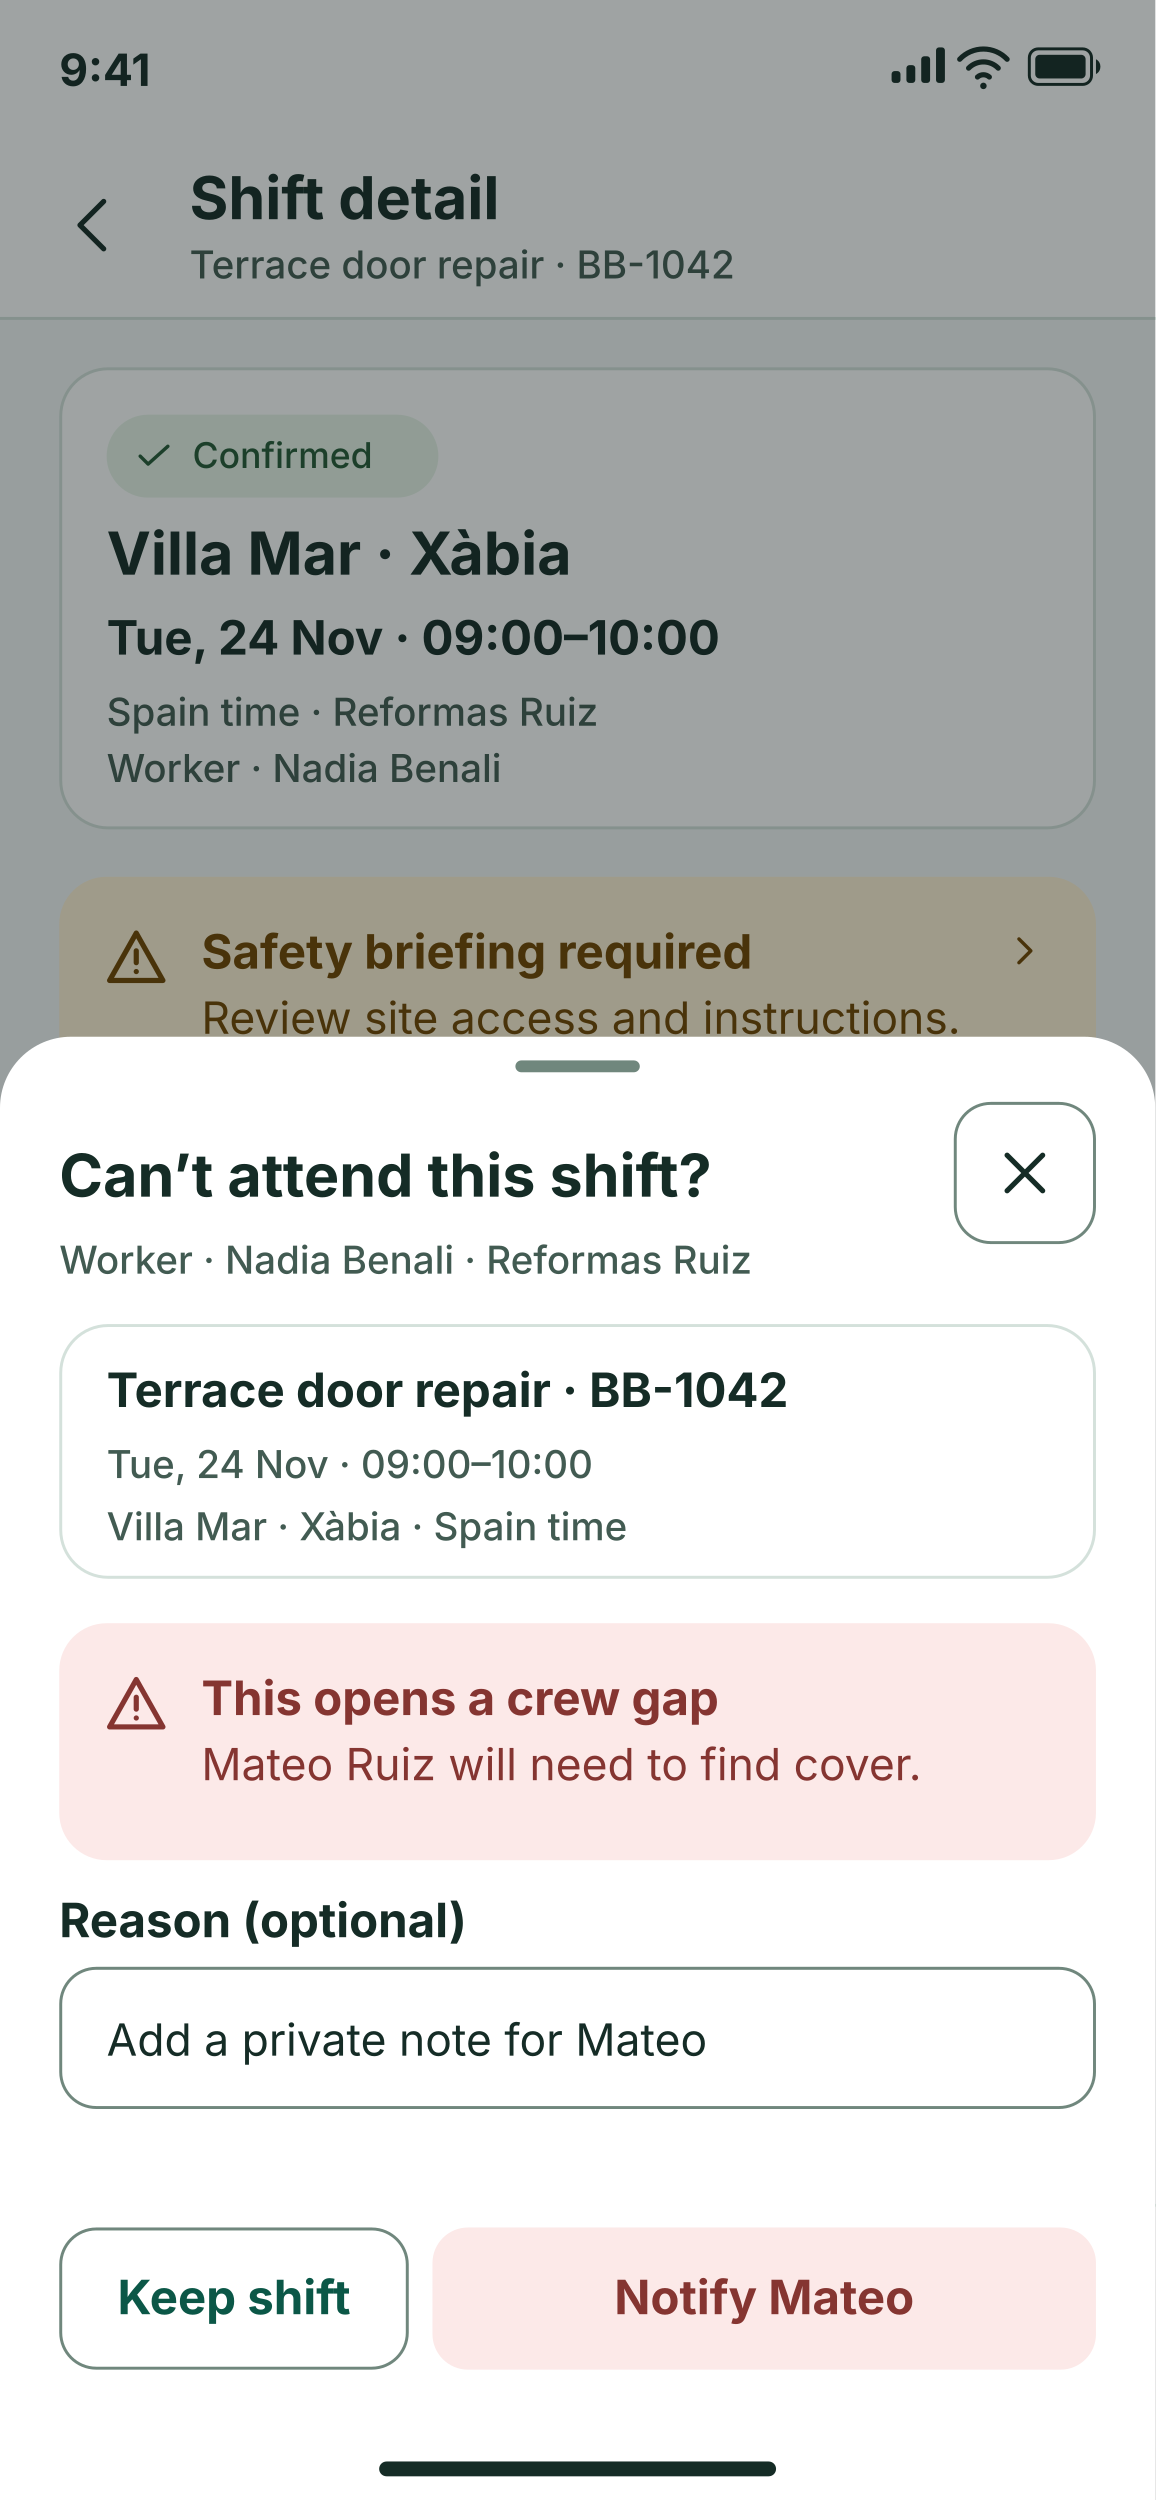
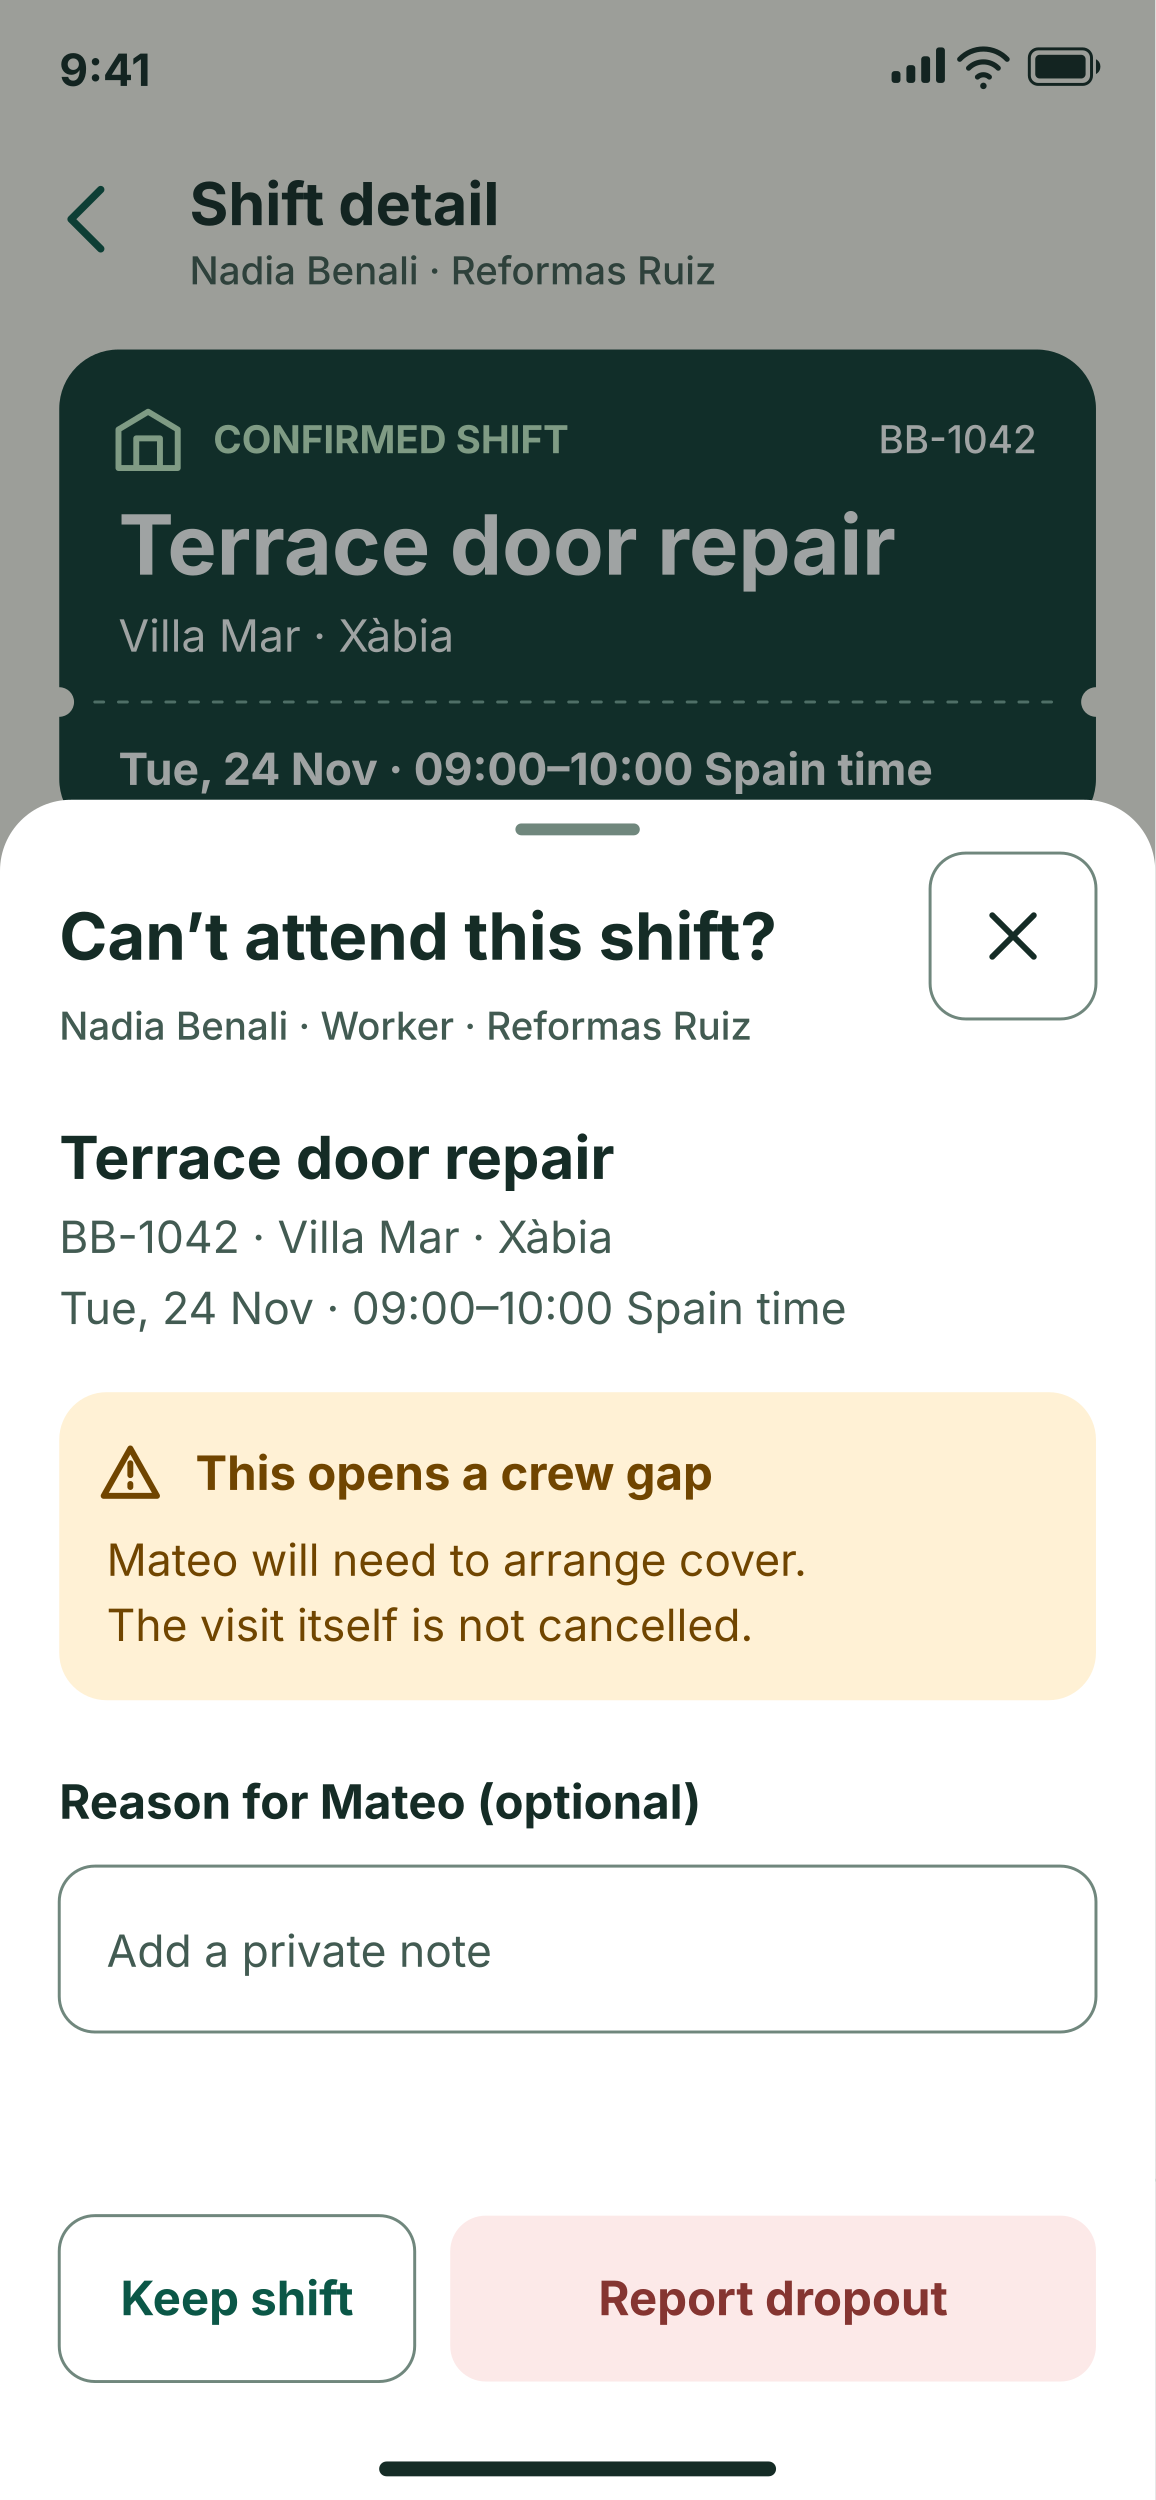
<svg xmlns="http://www.w3.org/2000/svg" width="390" height="844" viewBox="0 0 390 844" role="img" aria-labelledby="W-05-decline-or-drop-out-title W-05-decline-or-drop-out-desc" font-family="system-ui, -apple-system, BlinkMacSystemFont, 'Segoe UI', sans-serif">
-   <rect x="0" y="0" width="390" height="844" fill="#F4F7F6" />
-   <g id="underlying-screen">
-     <rect x="0" y="0" width="390" height="108" fill="#FFFFFF" />
+   <g id="parent" aria-hidden="true">
+     <rect x="0" y="0" width="390" height="844" rx="0" fill="#FAF7EF" />
    <g id="status-bar" aria-hidden="true">
      <text x="20" y="29" font-size="15" font-weight="700" fill="#152C26" text-anchor="start">9:41</text>
      <g>
        <rect x="301" y="24" width="3" height="4" rx="1" fill="#152C26" />
        <rect x="306" y="22" width="3" height="6" rx="1" fill="#152C26" />
        <rect x="311" y="19" width="3" height="9" rx="1" fill="#152C26" />
        <rect x="316" y="16" width="3" height="12" rx="1" fill="#152C26" />
        <path d="M324 20a11 11 0 0 1 16 0m-13 3a7 7 0 0 1 10 0m-7 3a3 3 0 0 1 4 0" fill="none" stroke="#152C26" stroke-width="1.75" stroke-linecap="round" stroke-linejoin="round" />
        <circle cx="332" cy="29" r="1.1" fill="#152C26" />
        <rect x="347.5" y="16.5" width="21" height="12" rx="3" fill="none" stroke="#152C26" />
        <rect x="349.5" y="18.5" width="17" height="8" rx="1.5" fill="#152C26" />
        <path d="M370 20v5c2-1 2-4 0-5z" fill="#152C26" stroke="#152C26" stroke-width="0" stroke-linecap="round" stroke-linejoin="round" />
      </g>
    </g>
    <g id="header">
-       <g transform="translate(20 64) scale(1)" aria-hidden="true">
-         <path d="m15 4-8 8 8 8" fill="none" stroke="#152C26" stroke-width="1.75" stroke-linecap="round" stroke-linejoin="round" />
-       </g>
-       <text x="64" y="74" font-size="20" font-weight="650" fill="#152C26" text-anchor="start">Shift detail</text>
-       <text x="64" y="94" font-size="13" font-weight="450" fill="#425B52" text-anchor="start">Terrace door repair · BB-1042</text>
-       <path d="M0 107.5H390" fill="none" stroke="#D4E1DB" stroke-width="1" stroke-linecap="round" stroke-linejoin="round" />
+       <path d="m34 64-10 10 10 10" fill="none" stroke="#0B5747" stroke-width="2.5" stroke-linecap="round" stroke-linejoin="round" />
+       <text x="64" y="76" font-size="20" font-weight="700" fill="#152C26">Shift detail</text>
+       <text x="64" y="96" font-size="13" font-weight="450" fill="#425B52">Nadia Benali · Reformas Ruiz</text>
    </g>
    <g id="content">
-       <rect x="20.5" y="124.5" width="349" height="155" rx="16" fill="#FFFFFF" stroke="#D4E1DB" />
-       <rect x="36" y="140" width="112" height="28" rx="14" fill="#E7F4E8" />
-       <g transform="translate(44 146) scale(0.6666667)" aria-hidden="true">
-         <path d="m5 12 4 4 10-9" fill="none" stroke="#245936" stroke-width="1.75" stroke-linecap="round" stroke-linejoin="round" />
+       <g id="shift-ticket">
+         <rect x="20" y="118" width="350" height="165" rx="20" fill="#123C33" />
+         <path d="M40 145l10-6 10 6v13h-20z m6 13v-10h8v10" fill="none" stroke="#C9F2CC" stroke-width="2" stroke-linecap="round" stroke-linejoin="round" />
+         <text x="72" y="153" font-size="13" font-weight="650" fill="#C9F2CC">CONFIRMED SHIFT</text>
+         <text x="350" y="153" font-size="13" font-weight="550" fill="#FFFFFF" text-anchor="end">BB-1042</text>
+         <text x="40" y="194" font-size="28" font-weight="700" fill="#FFFFFF">Terrace door repair</text>
+         <text x="40" y="220" font-size="15" font-weight="400" fill="#FFFFFF">Villa Mar · Xàbia</text>
+         <path d="M32 237h326" fill="none" stroke="#7AA99B" stroke-width="1" stroke-linecap="round" stroke-linejoin="round" stroke-dasharray="3 5" />
+         <circle cx="20" cy="237" r="5" fill="#FAF7EF" />
+         <circle cx="370" cy="237" r="5" fill="#FAF7EF" />
+         <text x="40" y="265" font-size="15" font-weight="650" fill="#FFFFFF">Tue, 24 Nov · 09:00–10:00 Spain time</text>
      </g>
-       <text x="65" y="158" font-size="12" font-weight="550" fill="#245936" text-anchor="start">Confirmed</text>
-       <text x="36" y="194" font-size="20" font-weight="650" fill="#152C26" text-anchor="start">Villa Mar · Xàbia</text>
-       <text x="36" y="221" font-size="16" font-weight="650" fill="#152C26" text-anchor="start">Tue, 24 Nov · 09:00–10:00</text>
-       <text x="36" y="245" font-size="13" font-weight="450" fill="#425B52" text-anchor="start">Spain time · Reformas Ruiz</text>
-       <text x="36" y="264" font-size="13" font-weight="450" fill="#425B52" text-anchor="start">Worker · Nadia Benali</text>
-       <rect x="20" y="296" width="350" height="96" rx="16" fill="#FFF1D5" />
-       <g transform="translate(34 312) scale(1)" aria-hidden="true">
-         <path d="M12 3l9 16H3Zm0 6v4m0 3h.01" fill="none" stroke="#704500" stroke-width="1.75" stroke-linecap="round" stroke-linejoin="round" />
-       </g>
-       <text x="68" y="327" font-size="16" font-weight="650" fill="#704500" text-anchor="start">Safety briefing required</text>
-       <text x="68" y="349" font-size="15" font-weight="400" fill="#704500" text-anchor="start">Review site access and instructions.</text>
-       <text x="68" y="371" font-size="15" font-weight="400" fill="#704500" text-anchor="start">You can record attendance only.</text>
-       <g transform="translate(338 313) scale(0.6666667)" aria-hidden="true">
-         <path d="m9 6 6 6-6 6" fill="none" stroke="#704500" stroke-width="1.75" stroke-linecap="round" stroke-linejoin="round" />
-       </g>
-       <text x="20" y="431" font-size="20" font-weight="650" fill="#152C26" text-anchor="start">On site</text>
-       <rect x="20" y="454" width="32" height="32" rx="8" fill="#EBF2EF" />
-       <g transform="translate(26 460) scale(0.8333333)" aria-hidden="true">
-         <path d="M20 10c0 5.2-8 11-8 11S4 15.2 4 10a8 8 0 1 1 16 0Zm-5 0a3 3 0 1 1-6 0 3 3 0 0 1 6 0Z" fill="none" stroke="#152C26" stroke-width="1.75" stroke-linecap="round" stroke-linejoin="round" />
-       </g>
-       <text x="64" y="467" font-size="16" font-weight="650" fill="#152C26" text-anchor="start">Arrival plan</text>
-       <text x="64" y="488" font-size="13" font-weight="450" fill="#425B52" text-anchor="start">Meet Mateo at the gate at 09:00.</text>
-       <g transform="translate(340 463) scale(0.6666667)" aria-hidden="true">
-         <path d="m9 6 6 6-6 6" fill="none" stroke="#425B52" stroke-width="1.75" stroke-linecap="round" stroke-linejoin="round" />
-       </g>
-       <path d="M20 504.5H370" fill="none" stroke="#D4E1DB" stroke-width="1" stroke-linecap="round" stroke-linejoin="round" />
-       <rect x="20" y="516" width="32" height="32" rx="8" fill="#EBF2EF" />
-       <g transform="translate(26 522) scale(0.8333333)" aria-hidden="true">
-         <path d="M5 3h14a3 3 0 0 1 3 3v8a3 3 0 0 1-3 3h-7l-7 4v-4a3 3 0 0 1-3-3V6a3 3 0 0 1 3-3Zm2 6h10m-10 4h7" fill="none" stroke="#152C26" stroke-width="1.75" stroke-linecap="round" stroke-linejoin="round" />
-       </g>
-       <text x="64" y="529" font-size="16" font-weight="650" fill="#152C26" text-anchor="start">Contact Mateo Ruiz</text>
-       <text x="64" y="550" font-size="13" font-weight="450" fill="#425B52" text-anchor="start">Foreman · open Crew only</text>
-       <g transform="translate(340 525) scale(0.6666667)" aria-hidden="true">
-         <path d="m9 6 6 6-6 6" fill="none" stroke="#425B52" stroke-width="1.75" stroke-linecap="round" stroke-linejoin="round" />
-       </g>
-       <path d="M20 566.5H370" fill="none" stroke="#D4E1DB" stroke-width="1" stroke-linecap="round" stroke-linejoin="round" />
-       <rect x="20" y="578" width="32" height="32" rx="8" fill="#EBF2EF" />
-       <g transform="translate(26 584) scale(0.8333333)" aria-hidden="true">
-         <path d="M3 7h4l2-3h6l2 3h4v13H3Zm13 6a4 4 0 1 1-8 0 4 4 0 0 1 8 0Z" fill="none" stroke="#152C26" stroke-width="1.75" stroke-linecap="round" stroke-linejoin="round" />
-       </g>
-       <text x="64" y="591" font-size="16" font-weight="650" fill="#152C26" text-anchor="start">Progress photos</text>
-       <text x="64" y="612" font-size="13" font-weight="450" fill="#425B52" text-anchor="start">Available after briefing and check-in.</text>
-       <path d="M20 628.5H370" fill="none" stroke="#D4E1DB" stroke-width="1" stroke-linecap="round" stroke-linejoin="round" />
-       <rect x="20" y="650" width="350" height="48" rx="12" fill="#FCE9E8" />
-       <text x="195" y="679.28" font-size="16" font-weight="650" fill="#853531" text-anchor="middle">Can’t attend</text>
+       <rect x="20" y="307" width="350" height="106" rx="16" fill="#FFF1D5" />
+       <path d="m45 325 9 16h-18z m0 5v4m0 3v1" fill="none" stroke="#704500" stroke-width="2" stroke-linecap="round" stroke-linejoin="round" />
+       <text x="66" y="338" font-size="13" font-weight="700" fill="#704500">SAFETY HOLD · TERRACE DOOR</text>
+       <text x="36" y="368" font-size="20" font-weight="700" fill="#704500">Do not start this task.</text>
+       <text x="36" y="397" font-size="15" font-weight="650" fill="#704500">Open my briefing and arrival plan</text>
+       <path d="m341 387 5 5-5 5" fill="none" stroke="#704500" stroke-width="2" stroke-linecap="round" stroke-linejoin="round" />
+       <text x="20" y="454" font-size="20" font-weight="650" fill="#152C26">On this shift</text>
+       <rect x="20" y="470" width="350" height="185" rx="16" fill="#FFFFFF" stroke="#D4E1DB" />
+       <text x="36" y="494" font-size="16" font-weight="650" fill="#152C26">View live shift</text>
+       <text x="36" y="516" font-size="13" font-weight="450" fill="#425B52">No arrival recorded</text>
+       <path d="m342 494 5 5-5 5" fill="none" stroke="#0B5747" stroke-width="2" stroke-linecap="round" stroke-linejoin="round" />
+       <path d="M36 531h318" fill="none" stroke="#D4E1DB" stroke-width="1" stroke-linecap="round" stroke-linejoin="round" />
+       <text x="36" y="555" font-size="16" font-weight="650" fill="#152C26">Contact Mateo Ruiz</text>
+       <text x="36" y="577" font-size="13" font-weight="450" fill="#425B52">Your foreman · Crew only</text>
+       <path d="m342 555 5 5-5 5" fill="none" stroke="#0B5747" stroke-width="2" stroke-linecap="round" stroke-linejoin="round" />
+       <path d="M36 593h318" fill="none" stroke="#D4E1DB" stroke-width="1" stroke-linecap="round" stroke-linejoin="round" />
+       <text x="36" y="617" font-size="16" font-weight="650" fill="#152C26">Progress photos</text>
+       <text x="36" y="639" font-size="13" font-weight="450" fill="#425B52">Available after check-in and briefing.</text>
+       <text x="20" y="702" font-size="16" font-weight="650" fill="#853531">Can’t attend this shift</text>
    </g>
    <g id="fixed-action">
-       <rect x="0" y="744" width="390" height="100" fill="#FFFFFF" />
-       <path d="M0 744.5H390" fill="none" stroke="#D4E1DB" stroke-width="1" stroke-linecap="round" stroke-linejoin="round" />
-       <rect x="20" y="752" width="350" height="48" rx="12" fill="#0B6250" />
-       <g transform="translate(34 764) scale(1)" aria-hidden="true">
-         <path d="M12 2v4m0 12v4M2 12h4m12 0h4m-3 0a7 7 0 1 1-14 0 7 7 0 0 1 14 0Zm-4 0a3 3 0 1 1-6 0 3 3 0 0 1 6 0Z" fill="none" stroke="#FFFFFF" stroke-width="1.75" stroke-linecap="round" stroke-linejoin="round" />
-       </g>
-       <text x="205" y="781.28" font-size="16" font-weight="650" fill="#FFFFFF" text-anchor="middle">Check in</text>
+       <rect x="0" y="736" width="390" height="108" rx="0" fill="#FFFFFF" />
+       <path d="M0 736h390" fill="none" stroke="#D4E1DB" stroke-width="1" stroke-linecap="round" stroke-linejoin="round" />
+       <rect x="20" y="748" width="350" height="56" rx="12" fill="#0B6250" />
+       <text x="195" y="781.6" font-size="16" font-weight="650" fill="#FFFFFF" text-anchor="middle">Check in</text>
    </g>
-     <rect id="parent-home-indicator" x="128" y="831" width="134" height="5" rx="2.5" fill="#152C26" aria-hidden="true" />
  </g>
-   <rect x="0" y="0" width="390" height="844" fill="#101A18" opacity="0.4" />
+   <rect width="390" height="844" fill="#101A18" opacity="0.4" />
  <g id="bottom-sheet">
-     <path d="M24 350H366a24 24 0 0 1 24 24v470H0V374a24 24 0 0 1 24-24Z" fill="#FFFFFF" />
-     <rect x="174" y="358" width="42" height="4" rx="2" fill="#70877D" />
-     <text x="20" y="404" font-size="20" font-weight="650" fill="#152C26" text-anchor="start">Can’t attend this shift?</text>
-     <rect x="322.5" y="372.5" width="47" height="47" rx="12" fill="#FFFFFF" stroke="#70877D" />
-     <g transform="translate(334 384) scale(1)" aria-hidden="true">
-       <path d="m6 6 12 12M18 6 6 18" fill="none" stroke="#152C26" stroke-width="1.75" stroke-linecap="round" stroke-linejoin="round" />
-     </g>
-     <text x="20" y="430" font-size="13" font-weight="450" fill="#425B52" text-anchor="start">Worker · Nadia Benali · Reformas Ruiz</text>
-     <rect x="20.5" y="447.5" width="349" height="85" rx="16" fill="#FFFFFF" stroke="#D4E1DB" />
-     <text x="36" y="475" font-size="16" font-weight="650" fill="#152C26" text-anchor="start">Terrace door repair · BB-1042</text>
-     <text x="36" y="499" font-size="13" font-weight="450" fill="#425B52" text-anchor="start">Tue, 24 Nov · 09:00–10:00</text>
-     <text x="36" y="520" font-size="13" font-weight="450" fill="#425B52" text-anchor="start">Villa Mar · Xàbia · Spain time</text>
-     <rect x="20" y="548" width="350" height="80" rx="16" fill="#FCE9E8" />
-     <g transform="translate(34 564) scale(1)" aria-hidden="true">
-       <path d="M12 3l9 16H3Zm0 6v4m0 3h.01" fill="none" stroke="#853531" stroke-width="1.75" stroke-linecap="round" stroke-linejoin="round" />
-     </g>
-     <text x="68" y="579" font-size="16" font-weight="650" fill="#853531" text-anchor="start">This opens a crew gap</text>
-     <text x="68" y="601" font-size="15" font-weight="400" fill="#853531" text-anchor="start">Mateo Ruiz will need to find cover.</text>
-     <text x="20" y="654" font-size="16" font-weight="650" fill="#152C26" text-anchor="start">Reason (optional)</text>
-     <rect x="20.5" y="664.5" width="349" height="47" rx="12" fill="#FFFFFF" stroke="#70877D" />
-     <text x="36" y="694" font-size="15" font-weight="400" fill="#152C26" text-anchor="start">Add a private note for Mateo</text>
-     <rect x="20.5" y="752.5" width="117" height="47" rx="12" fill="#FFFFFF" stroke="#70877D" />
-     <text x="79" y="781.28" font-size="16" font-weight="650" fill="#0B5747" text-anchor="middle">Keep shift</text>
-     <rect x="146" y="752" width="224" height="48" rx="12" fill="#FCE9E8" />
-     <text x="258" y="781.28" font-size="16" font-weight="650" fill="#853531" text-anchor="middle">Notify Mateo</text>
+     <path d="M24 270H366a24 24 0 0 1 24 24V844H0V294a24 24 0 0 1 24-24Z" fill="#FFFFFF" />
+     <rect x="174" y="278" width="42" height="4" rx="2" fill="#70877D" />
+     <text x="20" y="324" font-size="22" font-weight="700" fill="#152C26">Can’t attend this shift?</text>
+     <rect x="314" y="288" width="56" height="56" rx="12" fill="#FFFFFF" stroke="#70877D" />
+     <path d="m335 309 14 14m0-14-14 14" fill="none" stroke="#152C26" stroke-width="2" stroke-linecap="round" stroke-linejoin="round" />
+     <text x="20" y="351" font-size="13" font-weight="450" fill="#425B52">Nadia Benali · Worker · Reformas Ruiz</text>
+     <text x="20" y="398" font-size="20" font-weight="650" fill="#152C26">Terrace door repair</text>
+     <text x="20" y="423" font-size="15" font-weight="400" fill="#425B52">BB-1042 · Villa Mar · Xàbia</text>
+     <text x="20" y="447" font-size="15" font-weight="400" fill="#425B52">Tue, 24 Nov · 09:00–10:00 Spain time</text>
+     <rect x="20" y="470" width="350" height="104" rx="16" fill="#FFF1D5" />
+     <path d="m44 489 9 16h-18z m0 5v4m0 3v1" fill="none" stroke="#704500" stroke-width="2" stroke-linecap="round" stroke-linejoin="round" />
+     <text x="66" y="503" font-size="16" font-weight="650" fill="#704500">This opens a crew gap</text>
+     <text x="36" y="532" font-size="15" font-weight="400" fill="#704500">Mateo will need to arrange cover.</text>
+     <text x="36" y="554" font-size="15" font-weight="400" fill="#704500">The visit itself is not cancelled.</text>
+     <text x="20" y="614" font-size="16" font-weight="650" fill="#152C26">Reason for Mateo (optional)</text>
+     <rect x="20" y="630" width="350" height="56" rx="12" fill="#FFFFFF" stroke="#70877D" />
+     <text x="36" y="664" font-size="15" font-weight="400" fill="#425B52">Add a private note</text>
+     <rect x="20" y="748" width="120" height="56" rx="12" fill="#FFFFFF" stroke="#70877D" />
+     <text x="80" y="781.6" font-size="16" font-weight="650" fill="#0B5747" text-anchor="middle">Keep shift</text>
+     <rect x="152" y="748" width="218" height="56" rx="12" fill="#FCE9E8" />
+     <text x="261" y="781.6" font-size="16" font-weight="650" fill="#853531" text-anchor="middle">Report dropout</text>
  </g>
  <rect id="home-indicator" x="128" y="831" width="134" height="5" rx="2.5" fill="#152C26" aria-hidden="true" />
</svg>
